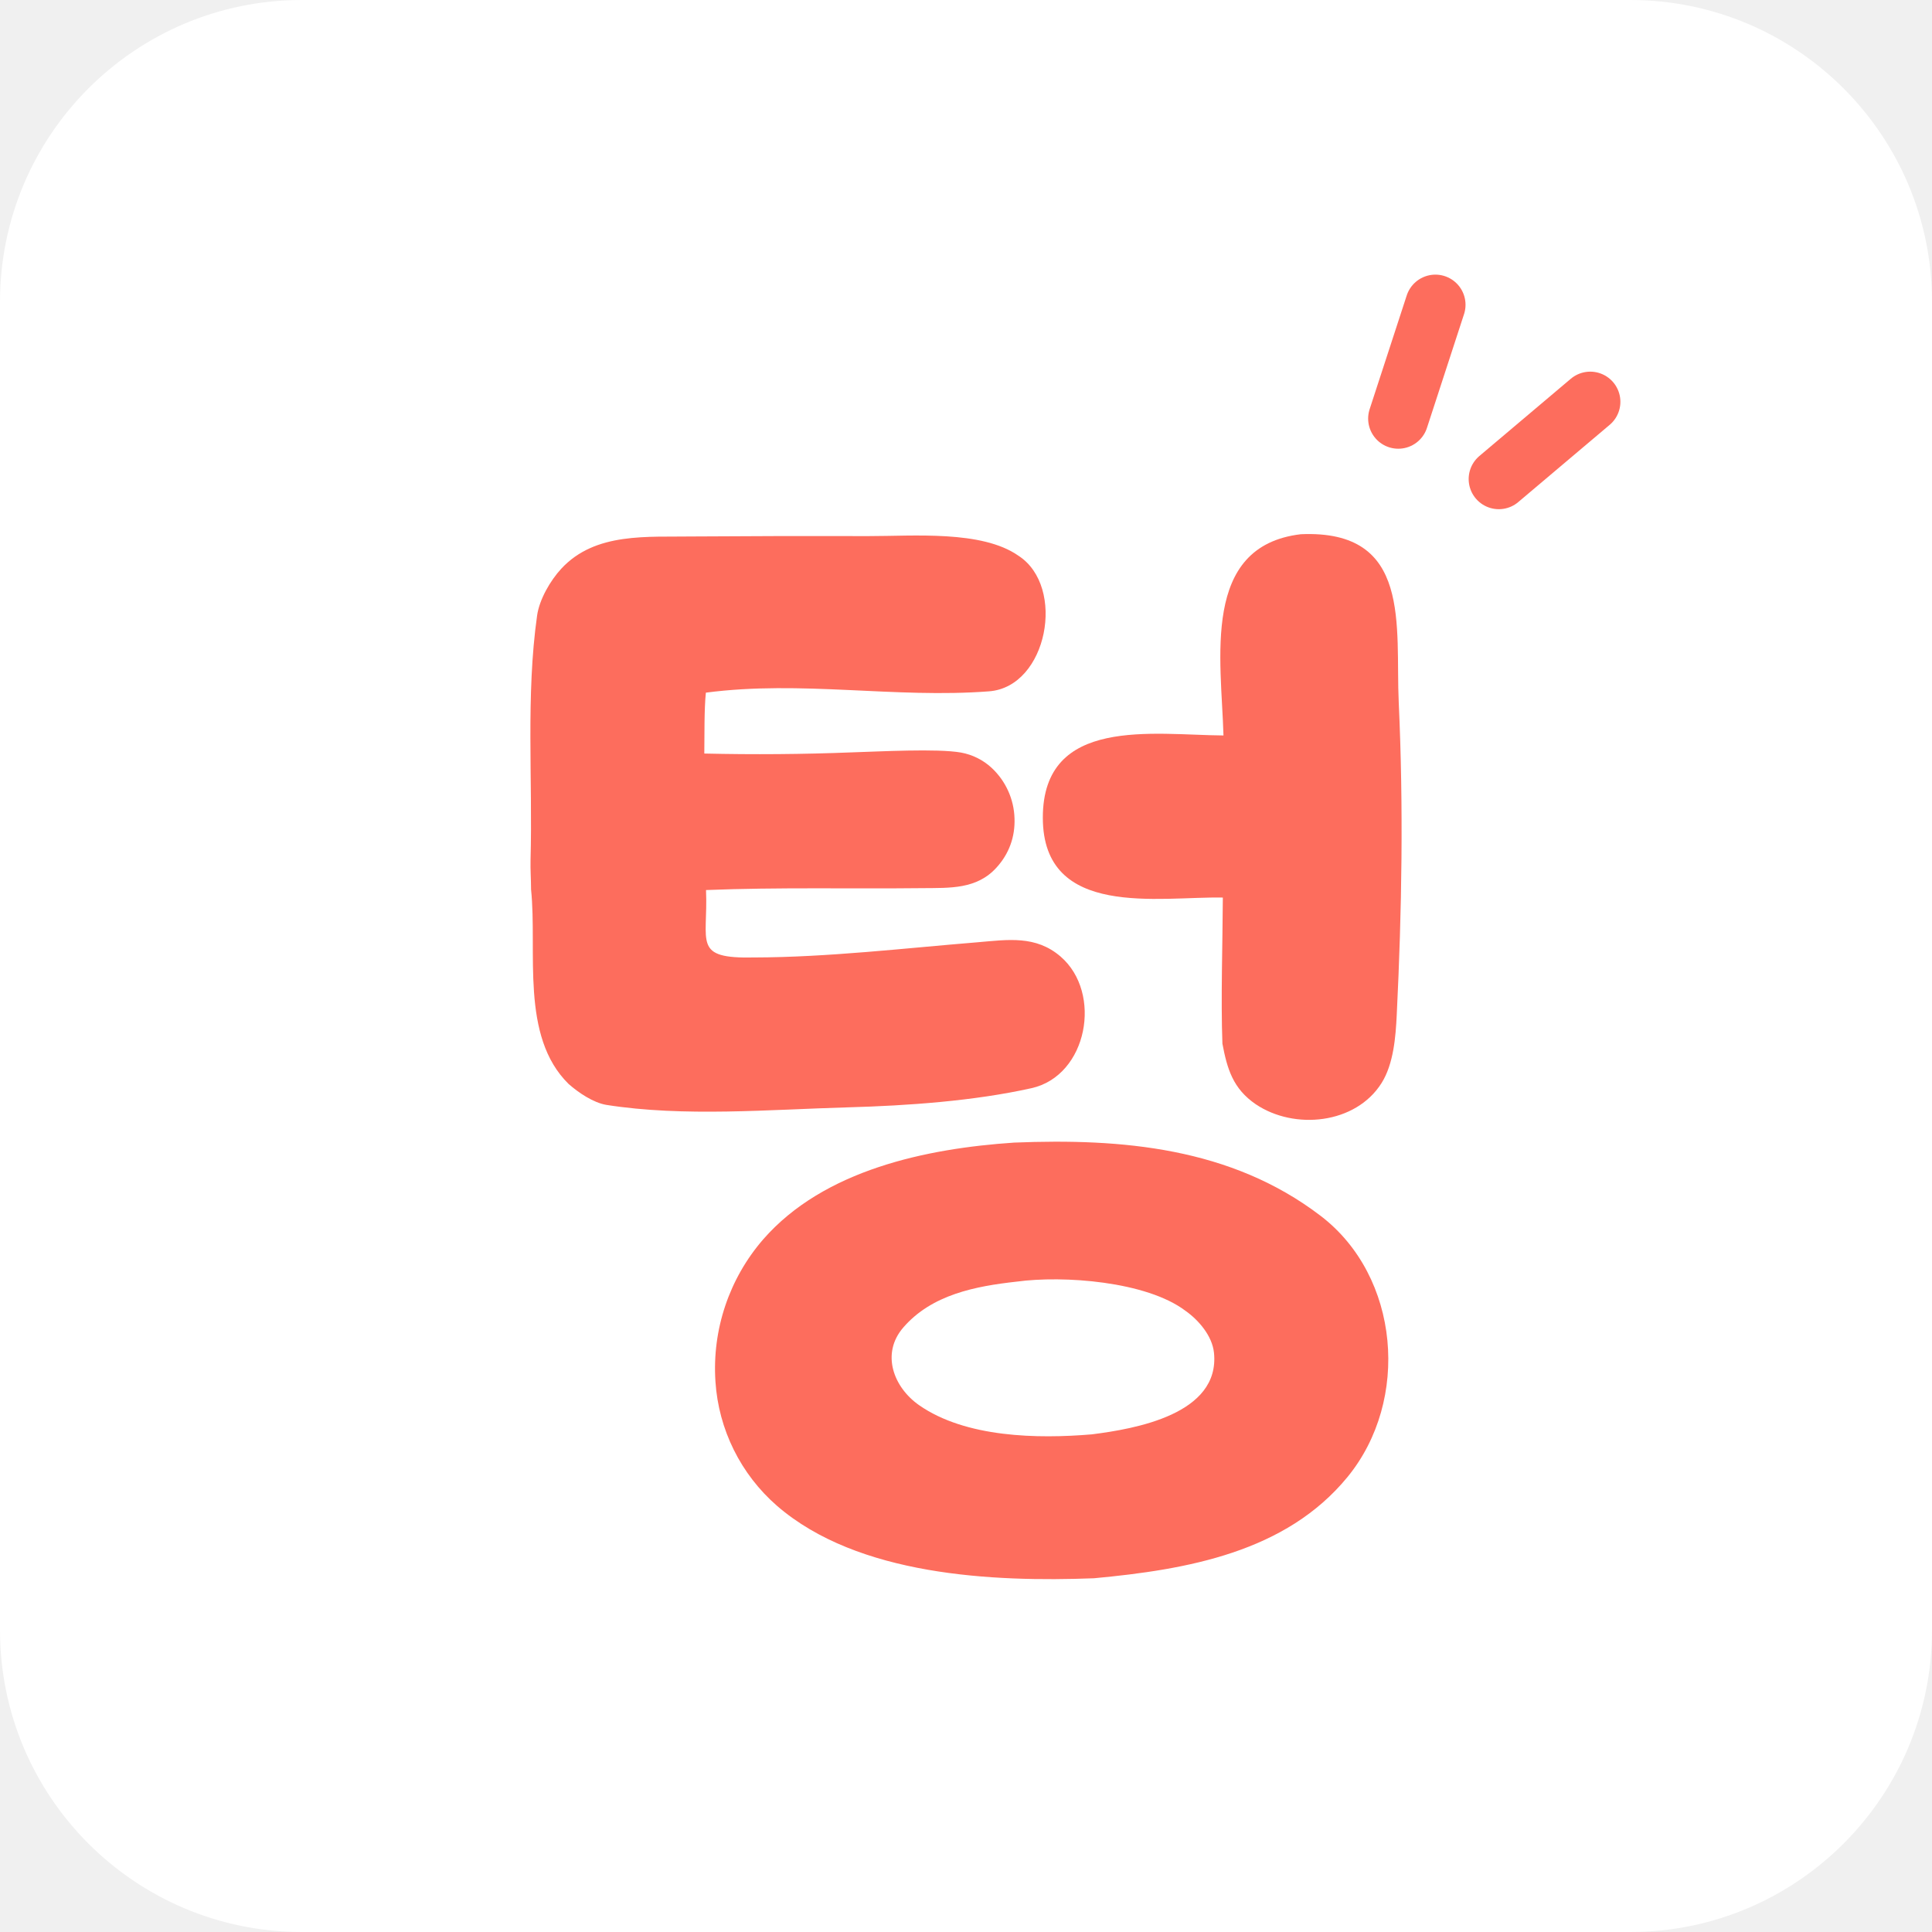
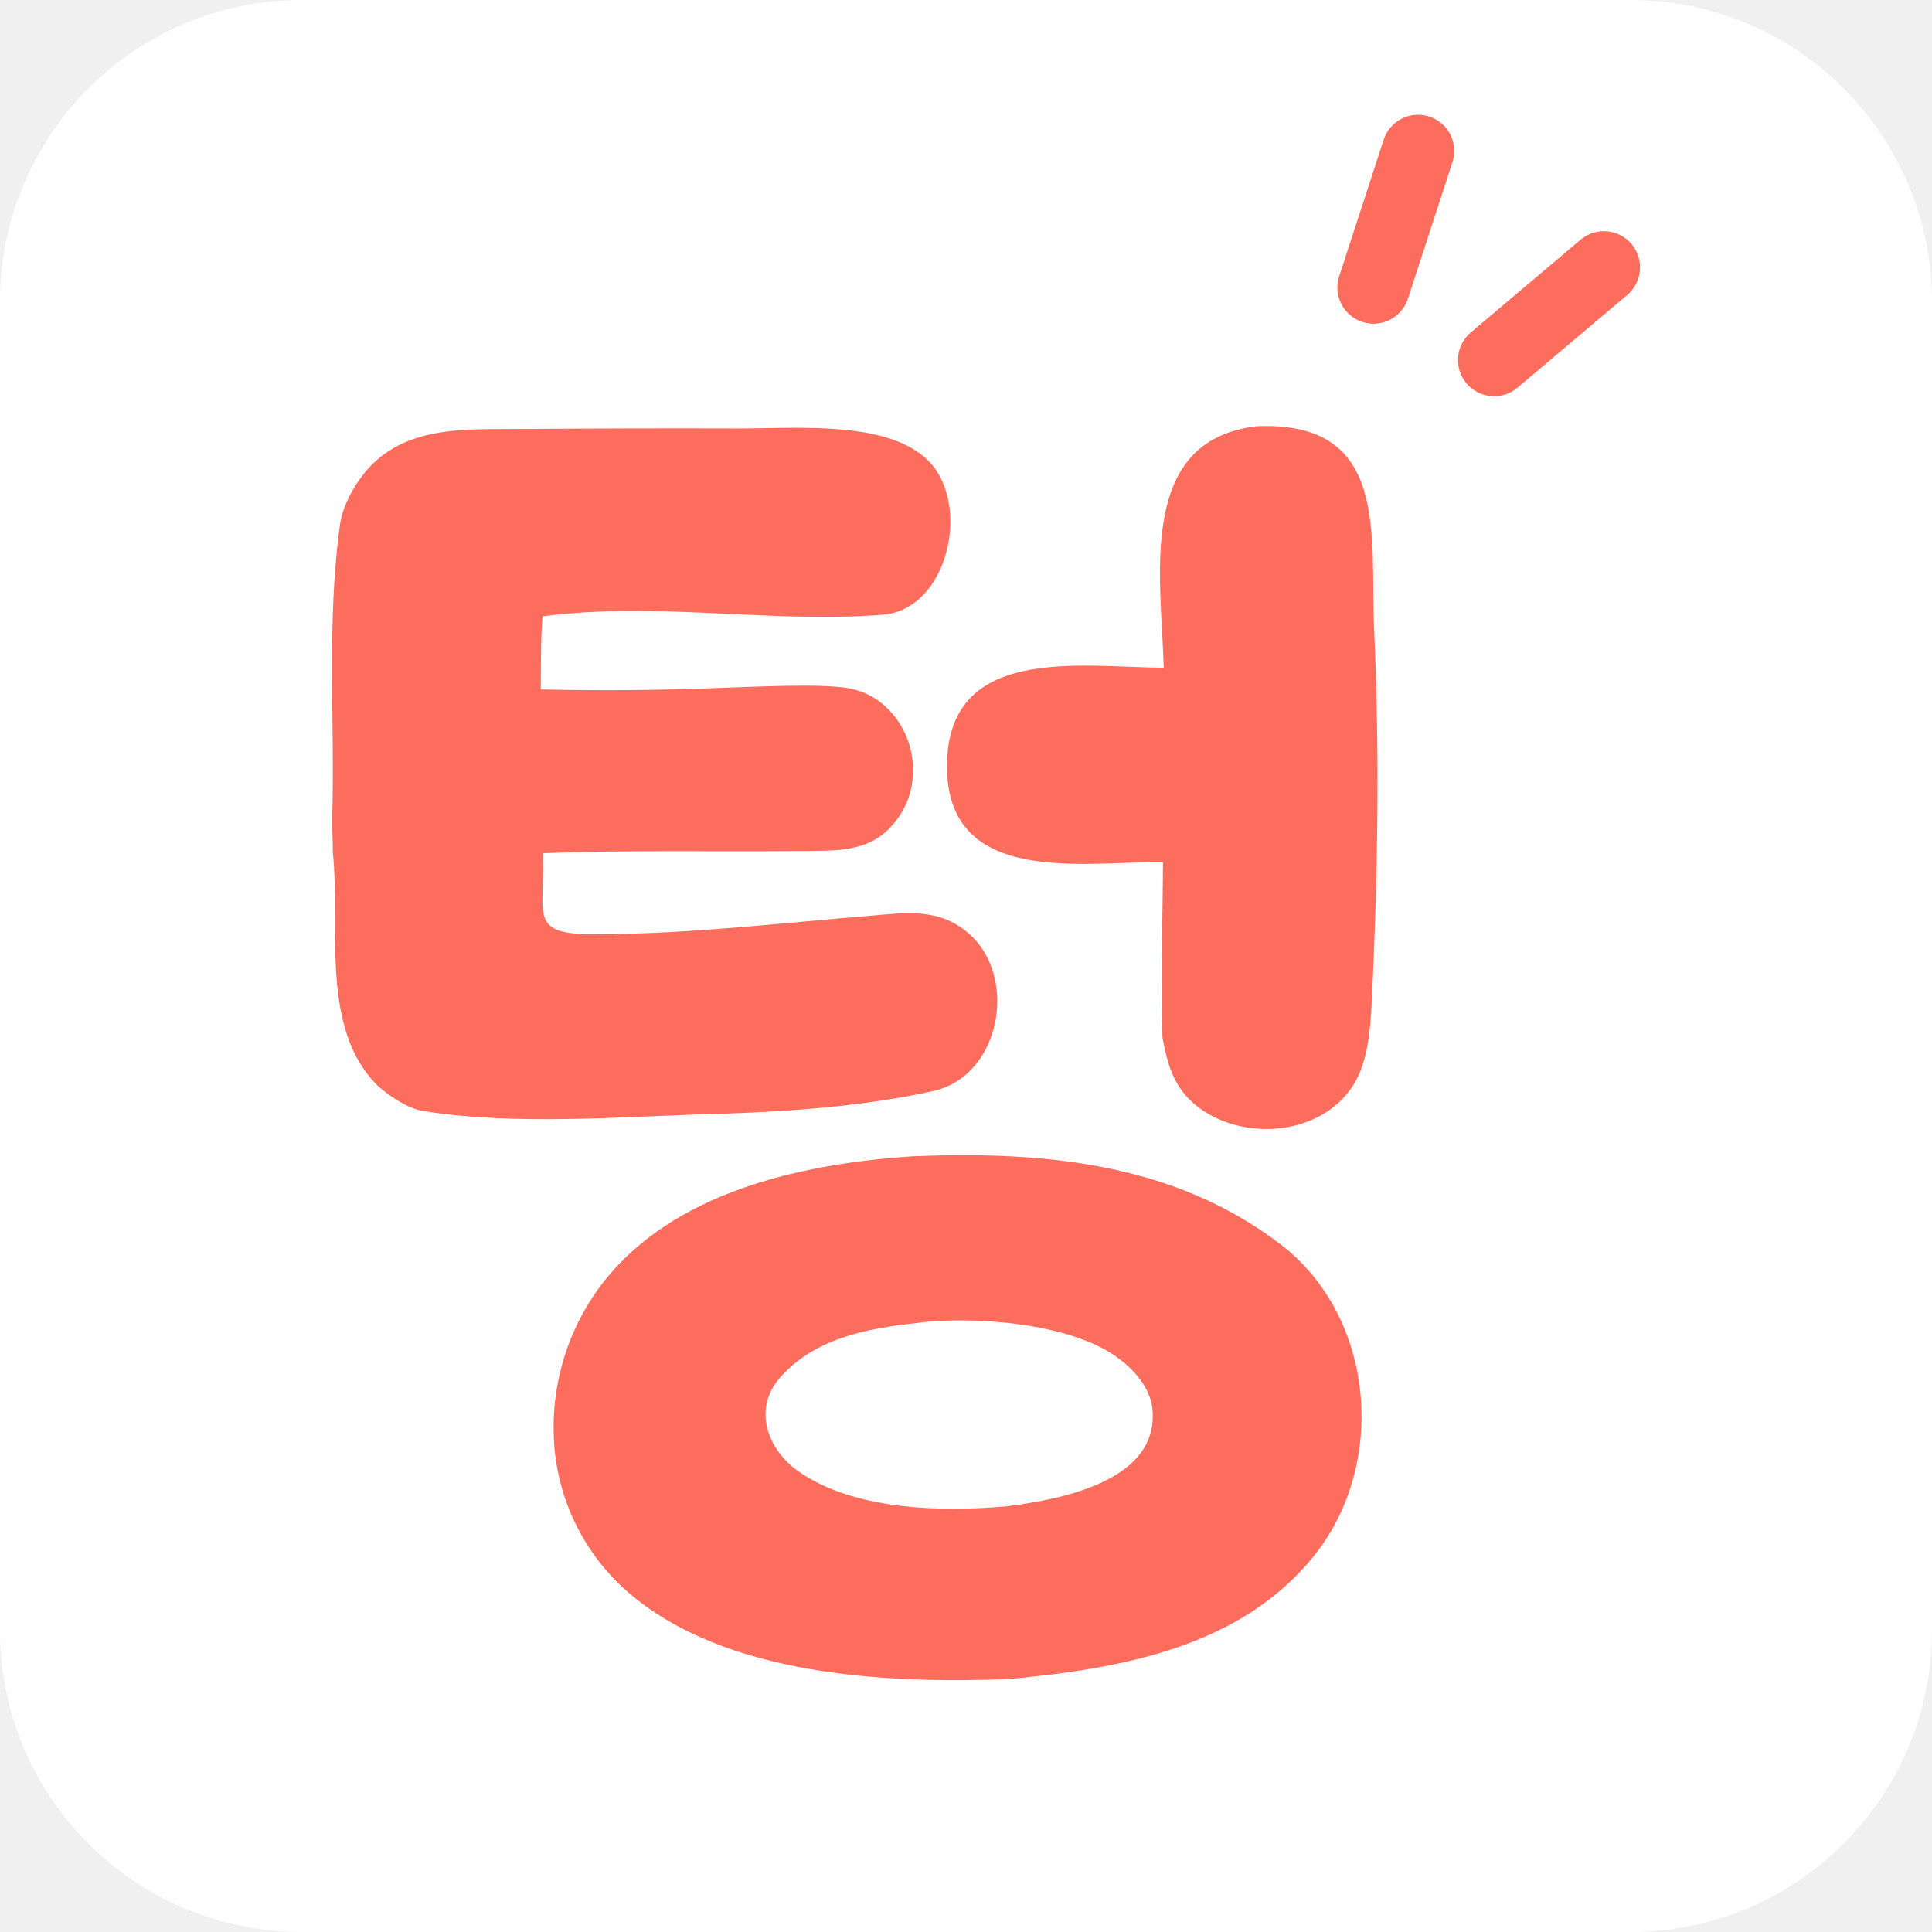
<svg xmlns="http://www.w3.org/2000/svg" width="64" height="64" viewBox="0 0 64 64" fill="none">
  <rect width="64" height="64" rx="10" fill="white" />
-   <path d="M22.987 17.771C24.918 17.757 26.85 17.753 28.781 17.759C30.235 17.762 32.524 17.557 33.737 18.409C35.324 19.435 34.699 22.753 32.765 22.901C29.638 23.141 26.552 22.529 23.383 22.945C23.325 23.487 23.339 24.391 23.331 24.962C24.962 25 26.594 24.987 28.224 24.923C29.126 24.896 31.042 24.79 31.832 24.929C32.213 24.998 32.567 25.174 32.85 25.437C33.315 25.87 33.588 26.472 33.607 27.107C33.63 27.722 33.425 28.287 33.009 28.741C32.354 29.464 31.459 29.412 30.569 29.421C28.176 29.448 25.779 29.388 23.388 29.484C23.463 31.227 22.921 31.764 24.996 31.717C27.407 31.712 29.988 31.409 32.392 31.213C33.39 31.128 34.312 30.98 35.133 31.687C36.531 32.892 36.028 35.632 34.17 36.047C32.259 36.473 30.066 36.627 28.094 36.682C25.49 36.755 22.655 37.006 20.086 36.601C19.652 36.528 19.16 36.194 18.836 35.908C17.225 34.324 17.805 31.525 17.592 29.465C17.592 29.141 17.567 28.809 17.575 28.486C17.648 25.808 17.417 23.043 17.792 20.391C17.867 19.858 18.23 19.231 18.592 18.84C19.722 17.619 21.445 17.797 22.987 17.771Z" fill="#FD6D5D" />
-   <path fill-rule="evenodd" clip-rule="evenodd" d="M33.595 37.85C37.152 37.707 40.775 38.007 43.747 40.276C46.377 42.285 46.718 46.387 44.64 48.925C42.599 51.42 39.325 51.995 36.239 52.282C32.88 52.411 28.418 52.199 25.742 49.885C24.539 48.839 23.803 47.356 23.7 45.765C23.586 44.047 24.155 42.354 25.284 41.053C27.297 38.75 30.691 38.044 33.595 37.85ZM39.27 43.422C37.975 42.443 35.218 42.245 33.677 42.456C32.313 42.607 30.866 42.884 29.922 43.976C29.177 44.839 29.598 45.956 30.446 46.548C31.989 47.625 34.375 47.666 36.167 47.515C37.593 47.335 40.421 46.851 40.215 44.814C40.158 44.252 39.705 43.728 39.27 43.422Z" fill="#FD6D5D" />
-   <path d="M43.091 17.697C46.796 17.534 46.219 20.746 46.335 23.27C46.494 26.736 46.439 30.154 46.269 33.618C46.234 34.348 46.164 35.243 45.767 35.876C44.91 37.24 42.877 37.441 41.599 36.58C40.844 36.065 40.651 35.408 40.494 34.572C40.439 33.105 40.501 31.23 40.508 29.733C38.414 29.69 34.545 30.451 34.545 27.086C34.546 23.713 38.206 24.348 40.529 24.363C40.46 21.846 39.776 18.09 43.091 17.697Z" fill="#FD6D5D" />
-   <path d="M52.679 13.31L49.65 15.869M46.32 13.866L47.549 10.096" stroke="#FD6D5D" stroke-width="1.997" stroke-linecap="round" />
+   <path d="M17.5 14.209C19.818 14.192 22.136 14.187 24.453 14.194C26.197 14.198 28.944 13.953 30.4 14.975C32.305 16.205 31.555 20.187 29.234 20.365C25.481 20.653 21.778 19.918 17.975 20.417C17.906 21.068 17.923 22.153 17.913 22.838C19.87 22.883 21.828 22.867 23.785 22.791C24.867 22.758 27.166 22.631 28.114 22.799C28.571 22.881 28.995 23.092 29.336 23.408C29.894 23.928 30.221 24.65 30.244 25.412C30.271 26.15 30.026 26.827 29.526 27.373C28.741 28.241 27.666 28.177 26.598 28.189C23.727 28.221 20.851 28.15 17.982 28.265C18.071 30.356 17.421 31 19.911 30.944C22.803 30.939 25.901 30.574 28.786 30.339C29.983 30.237 31.09 30.06 32.075 30.908C33.753 32.354 33.15 35.642 30.92 36.14C28.627 36.651 25.995 36.836 23.629 36.902C20.503 36.989 17.102 37.291 14.019 36.804C13.499 36.718 12.908 36.316 12.518 35.973C10.586 34.073 11.281 30.714 11.026 28.241C11.026 27.853 10.996 27.455 11.006 27.067C11.094 23.853 10.816 20.535 11.266 17.353C11.356 16.713 11.792 15.961 12.226 15.491C13.582 14.026 15.65 14.24 17.5 14.209Z" fill="#FD6D5D" />
+   <path fill-rule="evenodd" clip-rule="evenodd" d="M30.229 38.303C34.498 38.132 38.846 38.492 42.412 41.215C45.569 43.625 45.977 48.548 43.484 51.594C41.035 54.587 37.106 55.277 33.402 55.622C29.372 55.777 24.018 55.523 20.806 52.745C19.362 51.49 18.48 49.711 18.355 47.802C18.219 45.74 18.902 43.708 20.256 42.147C22.671 39.383 26.745 38.536 30.229 38.303ZM37.04 44.99C35.486 43.816 32.177 43.577 30.328 43.831C28.692 44.012 26.954 44.344 25.823 45.655C24.928 46.69 25.433 48.031 26.451 48.742C28.302 50.034 31.166 50.083 33.316 49.902C35.027 49.686 38.421 49.105 38.174 46.661C38.106 45.986 37.562 45.358 37.04 44.99Z" fill="#FD6D5D" />
+   <path d="M41.625 14.12C46.071 13.925 45.379 17.778 45.518 20.807C45.709 24.967 45.642 29.069 45.439 33.225C45.396 34.101 45.312 35.176 44.836 35.935C43.808 37.571 41.368 37.813 39.835 36.779C38.928 36.161 38.696 35.373 38.508 34.37C38.443 32.61 38.517 30.36 38.525 28.563C36.012 28.511 31.37 29.425 31.37 25.387C31.371 21.339 35.763 22.101 38.55 22.12C38.468 19.098 37.646 14.592 41.625 14.12Z" fill="#FD6D5D" />
+   <path d="M53.13 8.857L49.495 11.928M45.5 9.525L46.975 5" stroke="#FD6D5D" stroke-width="2.396" stroke-linecap="round" />
</svg>
